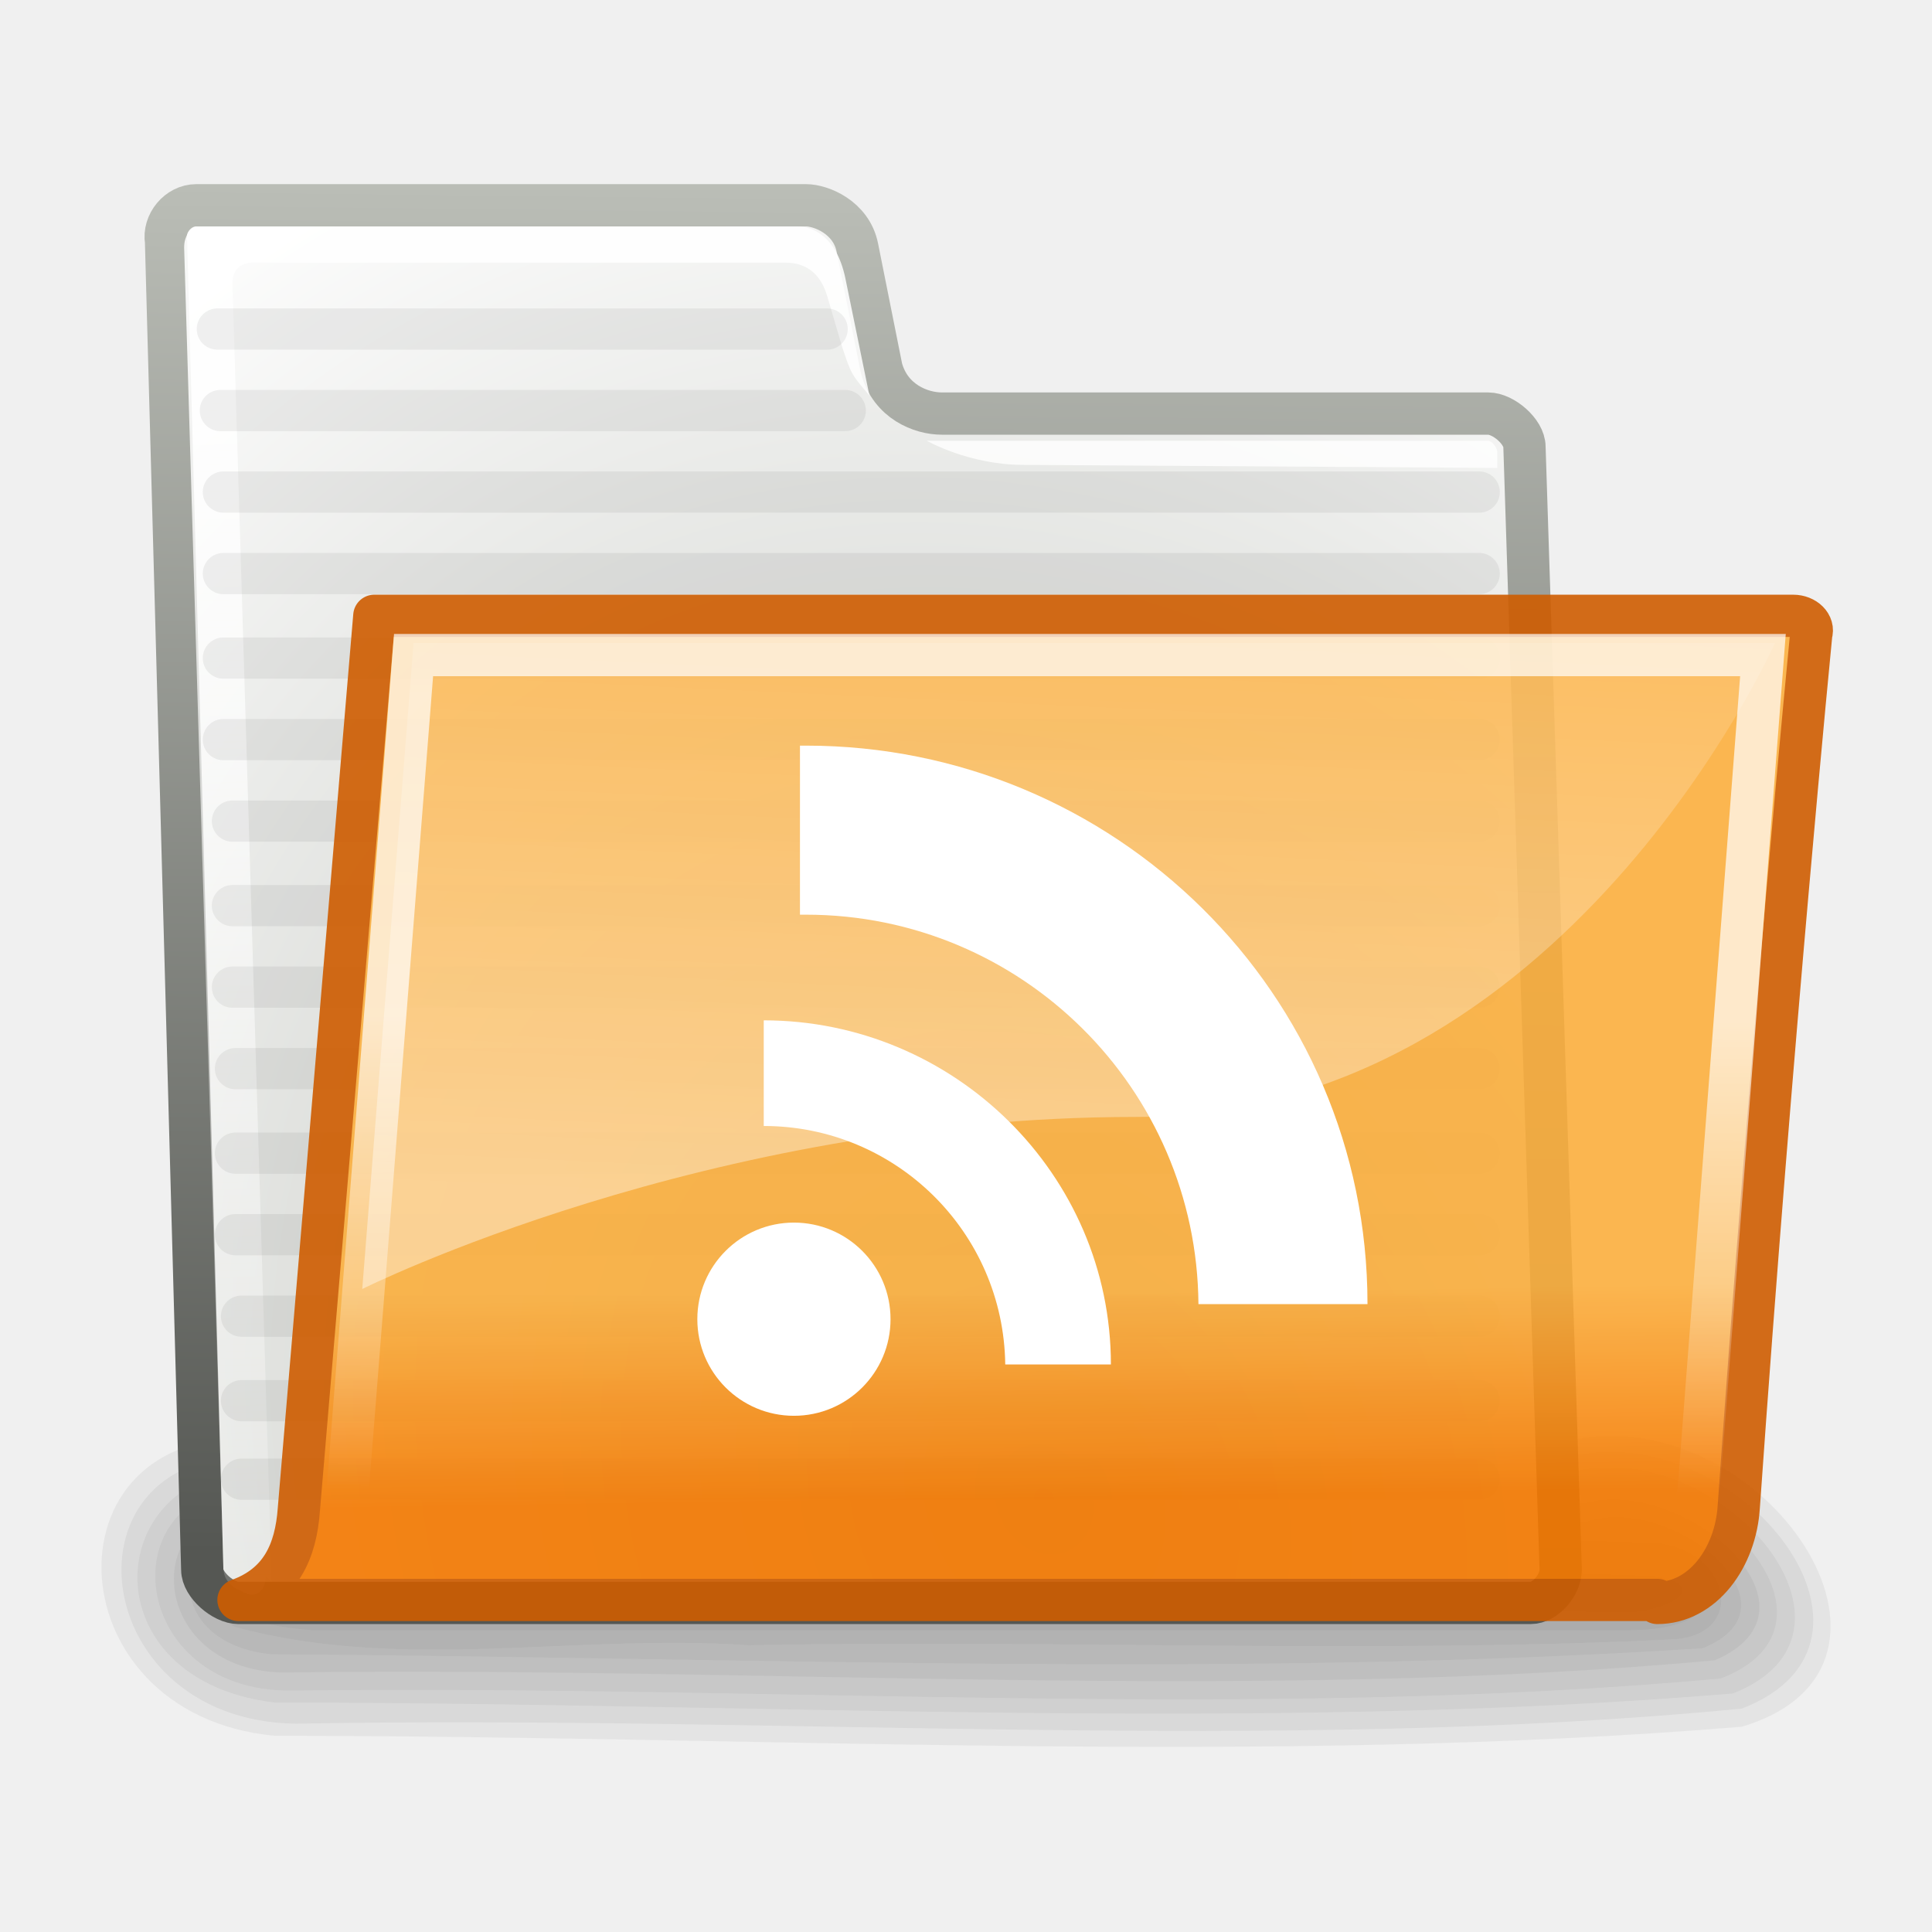
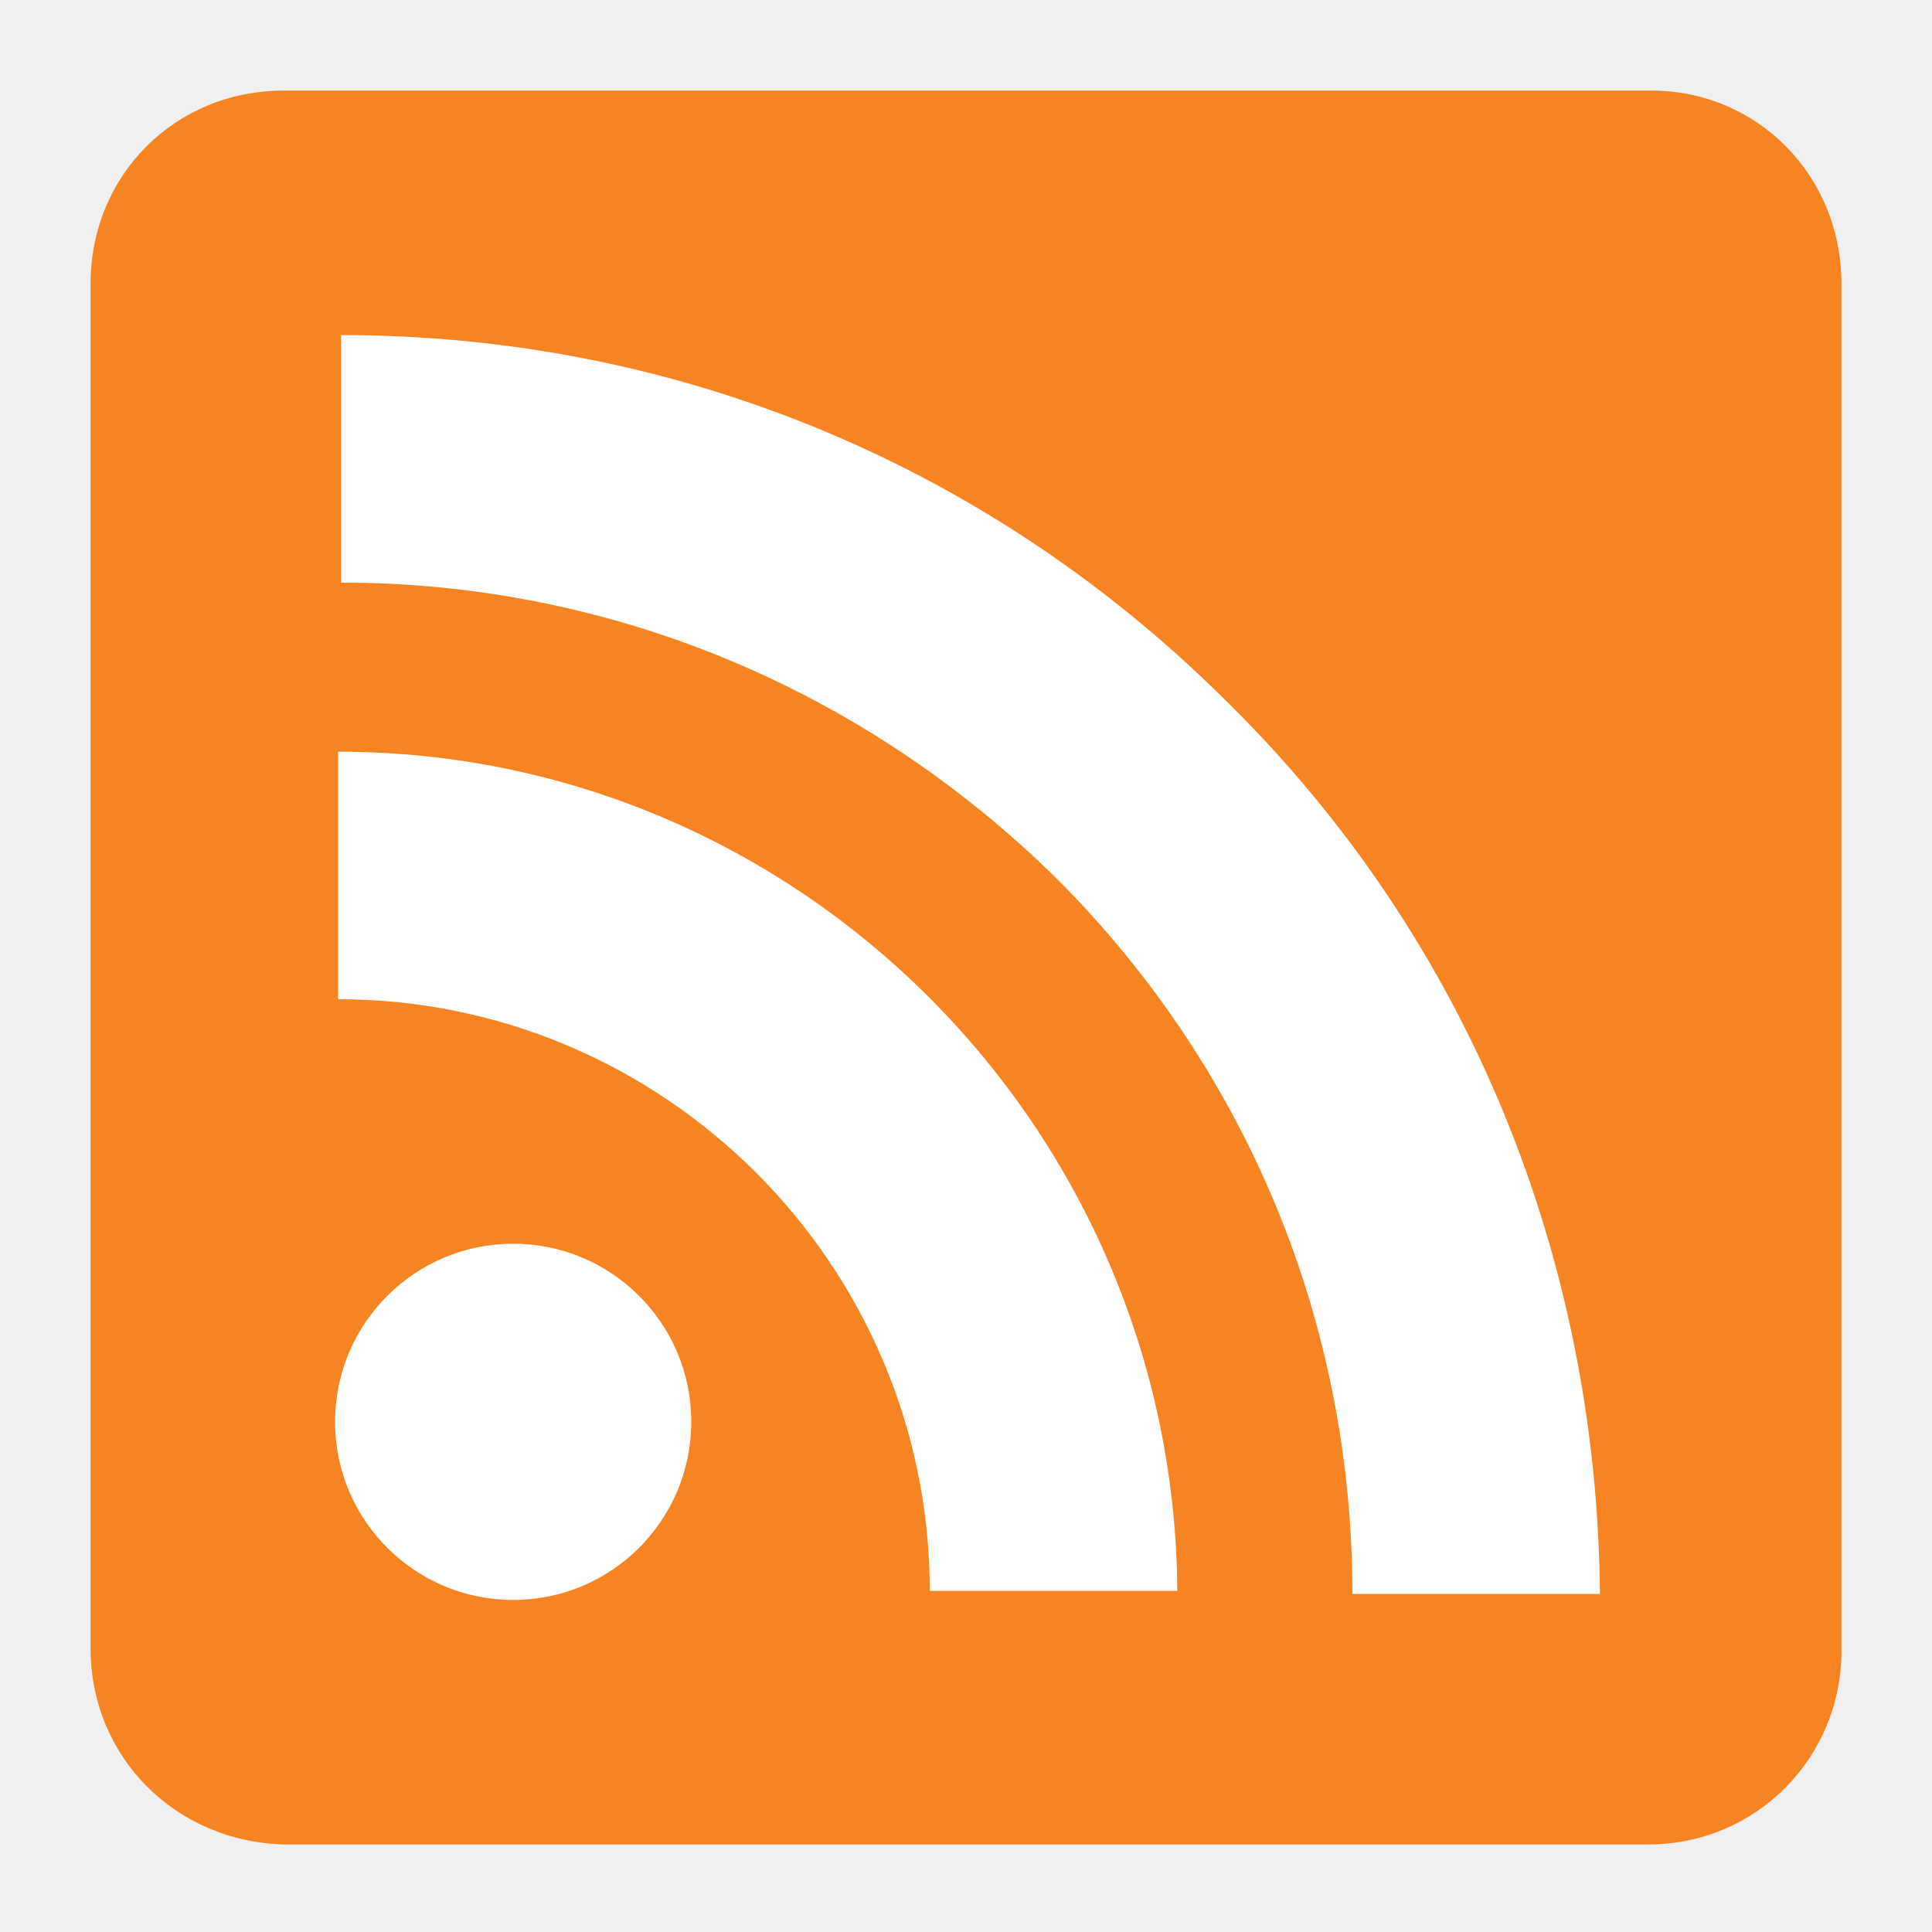
- <svg xmlns="http://www.w3.org/2000/svg" xmlns:xlink="http://www.w3.org/1999/xlink" width="64" height="64" viewBox="0 0 64 64">
-   <linearGradient id="a">
-     <stop offset="0" stop-color="#fff" />
-     <stop offset="1" stop-color="#fff" stop-opacity="0" />
-   </linearGradient>
-   <linearGradient id="d" gradientTransform="matrix(2.06974 0 0 .9674 -.6 -2.6)" gradientUnits="userSpaceOnUse" x1="6.2" x2="9.9" y1="13.8" y2="66.8">
-     <stop offset="0" stop-color="#fff" stop-opacity=".9" />
-     <stop offset="1" stop-color="#fffffe" stop-opacity="0" />
-   </linearGradient>
-   <radialGradient id="b" cx="20.7" cy="37.5" gradientTransform="matrix(1.43958 -.03731 .24248 1.62503 -4.3 -10.5)" gradientUnits="userSpaceOnUse" r="30.9">
-     <stop offset="0" stop-color="#babdb6" />
-     <stop offset="1" stop-color="#fff" />
-   </radialGradient>
-   <linearGradient id="c" gradientUnits="userSpaceOnUse" x1="2.3" x2="1.8" y1="6.1" y2="51.4">
-     <stop offset="0" stop-color="#babdb6" />
-     <stop offset="1" stop-color="#555753" />
-   </linearGradient>
-   <linearGradient id="g" gradientUnits="userSpaceOnUse" x1="31.6" x2="32.9" xlink:href="#a" y1="40.3" y2="12.5" />
-   <linearGradient id="f" gradientTransform="matrix(1.79772 0 0 1.11379 -.6 -2.6)" gradientUnits="userSpaceOnUse" x1="13" x2="12.9" xlink:href="#a" y1="32.6" y2="46.7" />
-   <linearGradient id="e" gradientUnits="userSpaceOnUse" x1="30.8" x2="30.7" y1="49.7" y2="42.9">
-     <stop offset="0" stop-color="#f57900" />
-     <stop offset="1" stop-color="#fcaf3e" />
-   </linearGradient>
-   <g opacity=".5">
-     <path d="M10.2 52.5c-1.7.8 9 .2 11.3.4 10.3-.2 24.3.4 32.7-.3-14.7-.2-29.4 0-44 0z" opacity=".1" />
-     <path d="M10 52c-1-.2-3.3.8-1 1.2 15 .5 29.9.1 44.8.2 1 .1 3.2-.8 1-1.2-15-.5-29.9-.1-44.8-.2z" opacity=".1" />
-     <path d="M9.8 51.4c-1 0-2.7.2-2.6 1.3.4 1 2 1.2 3.1 1.3H54c1 0 2.6-.2 2.6-1.3-.4-1-2-1.2-3.1-1.3H9.8z" opacity=".1" />
-     <path d="M9.7 51c-2-.4-4.4 1.6-1.9 2.9 5.6 1.5 11.3.2 17 .6 10.2-.2 20.6.3 30.7-.2 2.4-.2 1.8-3-.7-3.2-14.8-.5-29.6 0-44.4-.2h-.7z" opacity=".1" />
-     <path d="M9.5 50.4c-3.8-.7-4.6 4-.5 4.4 15.8.1 31.9.8 47.4-.2 3.5-1.4-1-5.1-3.8-4.2h-43z" opacity=".1" />
-     <path d="M9.4 49.9c-5-.8-4.8 5.7.3 5.5 15.6-.2 31.9 1 47.1-.4 4-1.7-1-6.1-4.3-5.2H9.4z" opacity=".1" />
-     <path d="M9.3 49.3c-5.8-.8-5.4 6.8.4 6.7 15.7-.2 32 1 47.3-.4 4.7-1.8-.5-7.4-4.6-6.3H9.3z" opacity=".1" />
-     <path d="M9.8 48.8c-6.3-1.2-7.4 6.8-.7 7.6 16 0 32.6 1 48.3-.3 5.1-2-.3-8.4-5.1-7.4H9.8z" opacity=".1" />
-     <path d="M9 48.3c-7.1-.8-6.4 8.7.8 8.8 15.9-.3 32.4 1 47.9-.5 5.7-2.2 0-9.5-5.5-8.4H9z" opacity=".1" />
-     <path d="M8.8 47.7c-7.4-.8-7.2 9.1.3 9.8 16.2 0 32.8 1 48.6-.3 6.7-2 .7-10.8-5.6-9.5H8.8z" opacity=".1" />
-   </g>
-   <path d="M6.7 52c0 .5.7 1.1 1.2 1.1h42.8c.5 0 1-.6 1-1.1l-1.2-37.2c0-.5-.7-1.1-1.2-1.1H31.2c-.7 0-1.7-.4-2-1.5l-.8-4c-.2-1-1.2-1.4-1.7-1.4H6.5c-.6 0-1.1.6-1 1.2z" fill="url(#b)" stroke="url(#c)" stroke-linecap="round" stroke-linejoin="round" stroke-width="1.4" />
-   <path d="M8.8 52.2c0 .4-.2.7-.6.6-.5-.2-.8-.4-.8-.9L6.1 8.2c0-.4.2-.7.7-.7h19.6c.5 0 1.3.3 1.6 1.7l.8 3.9c-.6-.7-.6-.7-.9-1.6l-.5-1.7c-.3-1-1-1.1-1.4-1.1H8.4c-.4 0-.7.2-.7.7l1.3 43-.2-.2z" display="block" fill="url(#d)" />
-   <path d="M49.6 15c0-.2-.2-.4-.3-.4H30.7s1.4.8 3.2.8l15.7.1V15z" fill="#fff" opacity=".8" />
-   <g fill="#729fcf" opacity=".6" stroke="#000" stroke-linecap="round" stroke-linejoin="round">
-     <path d="M7.7 30H49M7.4 24.5H49M7.4 16.3H49M8 43.6h41M8 46.4h41M7.4 21.8H49M7.4 19H49M7.3 13.6H28M7.2 10.9h20.2M7.8 38.2H49M7.8 35.4H49M7.7 32.7H49M7.7 27.2H49M7.8 40.9H49M8 49h41" opacity=".1" stroke-width="1.365" />
-   </g>
-   <path d="M54.9 53.1c1.5 0 2.6-1.5 2.7-3.2C58.7 34.2 60 21 60 21c.1-.3-.2-.6-.6-.6h-47L9.9 50c-.1 1.4-.6 2.5-2 3h47z" opacity=".9" stroke="#ce5c00" stroke-width="1.4" stroke-linejoin="round" display="block" fill="url(#e)" />
-   <path d="M13.7 21.7h44.7L56.3 49c-.1 1.5-.6 2-2.6 2H11c.3-.5.5-1.4.5-1.4z" fill="none" opacity=".7" stroke="url(#f)" stroke-linecap="round" stroke-width="1.4" />
-   <g fill="#fff">
-     <path d="M29.5 43.7a3.2 3.2 0 11-6.4 0 3.2 3.2 0 016.4 0zM25.3 33.8v3.5a8 8 0 018 7.9h3.5c0-6.3-5.2-11.4-11.5-11.4z" />
-     <path d="M26.7 24.7h-.2v5.6h.2a13 13 0 0113 12.9h5.6c0-10.3-8.4-18.5-18.6-18.5z" />
-   </g>
-   <path d="M13.7 21.3L12 42.7S23.4 37 37.6 37s21.2-15.7 21.2-15.7z" fill="url(#g)" fill-rule="evenodd" opacity=".4" />
+ <svg xmlns="http://www.w3.org/2000/svg" viewBox="0 0 64 64" width="64" height="64">
+   <path d="M9.4 3h45.3C58.2 3 61 5.8 61 9.4v45.3c0 3.5-2.8 6.4-6.4 6.4H9.4C5.8 61 3 58.2 3 54.6V9.4C3 5.8 5.8 3 9.4 3z" fill="#f78422" />
+   <path fill="#fff" d="M40.7 23.3c-7.9-7.9-18.3-12.2-29.4-12.2v8.2c8.9 0 17.3 3.5 23.7 9.8 6.3 6.3 9.8 14.7 9.8 23.7H53c-.1-11.2-4.4-21.7-12.3-29.5z" />
+   <path fill="#fff" d="M11.2 24.9v8.2c10.8 0 19.6 8.8 19.6 19.6H39c-.1-15.3-12.5-27.8-27.8-27.8z" />
+   <circle fill="#fff" cx="17" cy="47.1" r="5.9" />
</svg>
